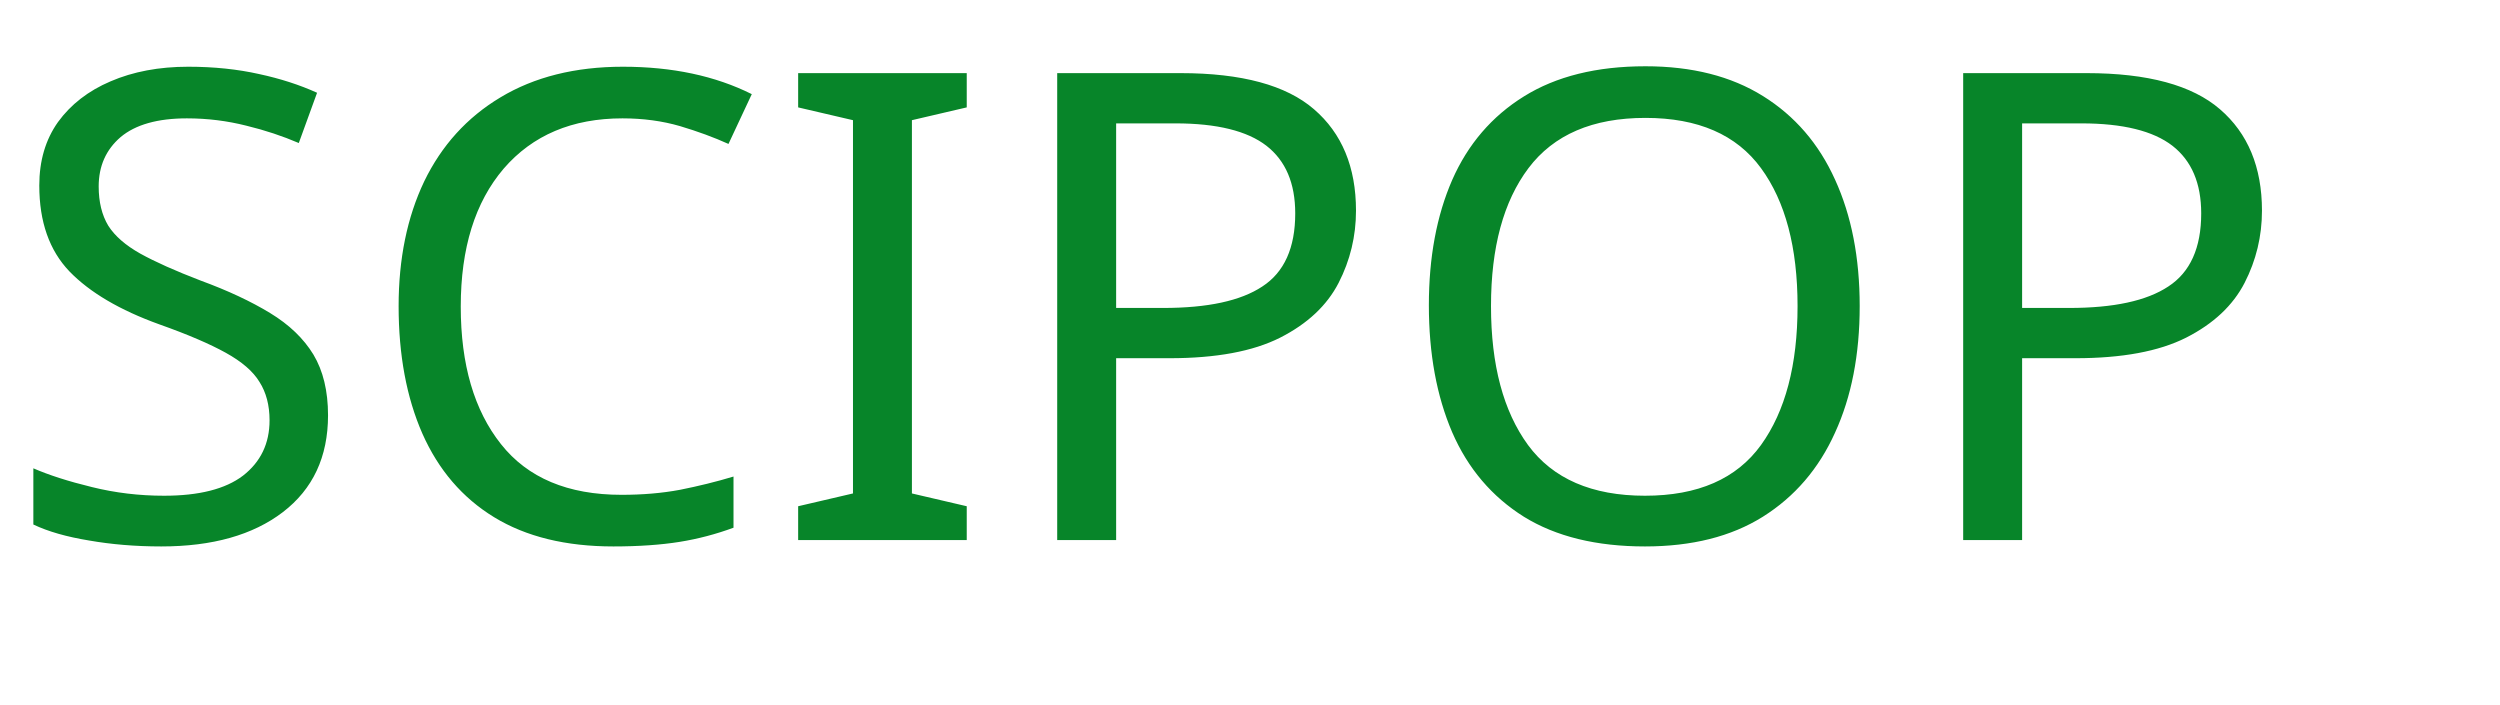
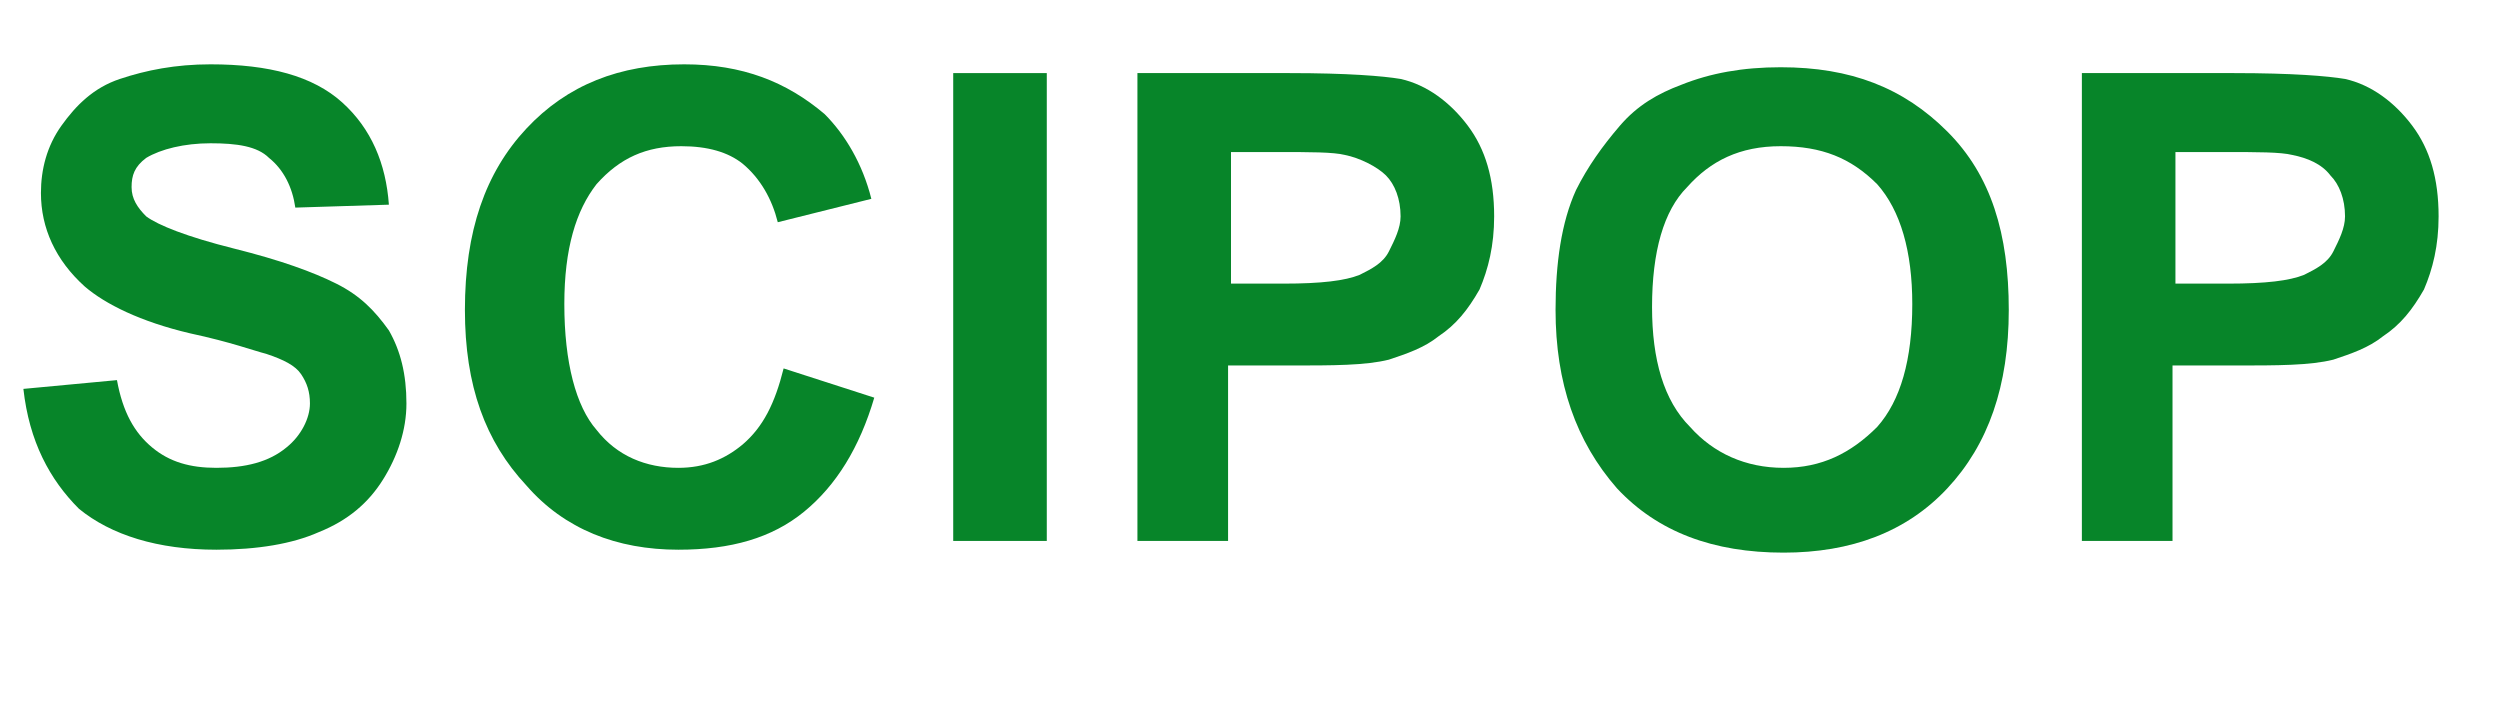
<svg xmlns="http://www.w3.org/2000/svg" version="1.1" id="Warstwa_1" x="0px" y="0px" viewBox="0 0 85.5 24.1" style="enable-background:new 0 0 85.5 24.1;" xml:space="preserve">
  <style type="text/css">
- 	.st0{fill:#078529;}
- 	.st1{font-family:'Arial-BoldMT';}
- 	.st2{font-size:22.357px;}
+ 	.st0{enable-background:new    ;}
+ 	.st1{fill:#078529;}
</style>
  <text transform="matrix(1 0 0 1 640 511.9999)" style="font-family:'ArialMT'; font-size:12px;">Lorm</text>
-   <text transform="matrix(1 0 0 1 0 18.4696)" class="st0 st1 st2">SCIPOP</text>
+   <g class="st0">
+     <path class="st1" d="M0.8,13.3L4,13c0.2,1.1,0.6,1.8,1.2,2.3S6.5,16,7.4,16c1,0,1.8-0.2,2.4-0.7c0.5-0.4,0.8-1,0.8-1.5   c0-0.4-0.1-0.7-0.3-1c-0.2-0.3-0.6-0.5-1.2-0.7c-0.4-0.1-1.2-0.4-2.6-0.7c-1.7-0.4-2.9-1-3.6-1.6c-1-0.9-1.5-2-1.5-3.2   c0-0.8,0.2-1.6,0.7-2.3c0.5-0.7,1.1-1.3,2-1.6S6,2.2,7.2,2.2c2,0,3.5,0.4,4.5,1.3c1,0.9,1.5,2.1,1.6,3.5l-3.2,0.1   C10,6.4,9.7,5.8,9.2,5.4C8.8,5,8.1,4.9,7.2,4.9C6.3,4.9,5.5,5.1,5,5.4C4.6,5.7,4.5,6,4.5,6.4c0,0.4,0.2,0.7,0.5,1   c0.4,0.3,1.4,0.7,3,1.1c1.6,0.4,2.7,0.8,3.5,1.2c0.8,0.4,1.3,0.9,1.8,1.6c0.4,0.7,0.6,1.5,0.6,2.5c0,0.9-0.3,1.8-0.8,2.6   s-1.2,1.4-2.2,1.8c-0.9,0.4-2.1,0.6-3.5,0.6c-2,0-3.6-0.5-4.7-1.4C1.7,16.4,1,15.1,0.8,13.3z" />
+     <path class="st1" d="M26.8,12.6l3.1,1c-0.5,1.7-1.3,3-2.4,3.9s-2.5,1.3-4.3,1.3c-2.1,0-3.9-0.7-5.2-2.2c-1.4-1.5-2.1-3.4-2.1-6   c0-2.7,0.7-4.7,2.1-6.2c1.4-1.5,3.2-2.2,5.4-2.2c2,0,3.5,0.6,4.8,1.7c0.7,0.7,1.3,1.7,1.6,2.9l-3.2,0.8c-0.2-0.8-0.6-1.5-1.2-2   C24.9,5.2,24.2,5,23.3,5c-1.2,0-2.1,0.4-2.9,1.3c-0.7,0.9-1.1,2.2-1.1,4.1c0,2,0.4,3.5,1.1,4.3c0.7,0.9,1.7,1.3,2.8,1.3   c0.9,0,1.6-0.3,2.2-0.8C26.1,14.6,26.5,13.8,26.8,12.6z" />
+     <path class="st1" d="M32.6,18.5v-16h3.2v16H32.6z" />
+     <path class="st1" d="M38.9,18.5v-16h5.2c2,0,3.2,0.1,3.8,0.2c0.9,0.2,1.7,0.8,2.3,1.6c0.6,0.8,0.9,1.8,0.9,3.1c0,1-0.2,1.8-0.5,2.5   c-0.4,0.7-0.8,1.2-1.4,1.6c-0.5,0.4-1.1,0.6-1.7,0.8c-0.8,0.2-1.9,0.2-3.4,0.2h-2.1v6H38.9z M42.1,5.2v4.5h1.8   c1.3,0,2.1-0.1,2.6-0.3c0.4-0.2,0.8-0.4,1-0.8c0.2-0.4,0.4-0.8,0.4-1.2c0-0.6-0.2-1.1-0.5-1.4S46.5,5.4,46,5.3   c-0.4-0.1-1.2-0.1-2.3-0.1H42.1z" />
+     <path class="st1" d="M53.2,10.6c0-1.6,0.2-3,0.7-4.1c0.4-0.8,0.9-1.5,1.5-2.2s1.3-1.1,2.1-1.4c1-0.4,2.1-0.6,3.4-0.6   c2.4,0,4.2,0.7,5.7,2.2s2.1,3.5,2.1,6.1c0,2.6-0.7,4.6-2.1,6.1c-1.4,1.5-3.3,2.2-5.6,2.2c-2.4,0-4.3-0.7-5.7-2.2   C53.9,15.1,53.2,13.1,53.2,10.6z M56.5,10.5c0,1.8,0.4,3.2,1.3,4.1c0.8,0.9,1.9,1.4,3.2,1.4c1.3,0,2.3-0.5,3.2-1.4   c0.8-0.9,1.2-2.3,1.2-4.2c0-1.8-0.4-3.2-1.2-4.1C63.3,5.4,62.3,5,60.9,5s-2.4,0.5-3.2,1.4C56.9,7.2,56.5,8.6,56.5,10.5z" />
+     <path class="st1" d="M71.2,18.5v-16h5.2c2,0,3.2,0.1,3.8,0.2c0.9,0.2,1.7,0.8,2.3,1.6c0.6,0.8,0.9,1.8,0.9,3.1c0,1-0.2,1.8-0.5,2.5   c-0.4,0.7-0.8,1.2-1.4,1.6c-0.5,0.4-1.1,0.6-1.7,0.8c-0.8,0.2-1.9,0.2-3.4,0.2h-2.1v6H71.2z M74.4,5.2v4.5h1.8   c1.3,0,2.1-0.1,2.6-0.3c0.4-0.2,0.8-0.4,1-0.8s0.4-0.8,0.4-1.2c0-0.6-0.2-1.1-0.5-1.4c-0.3-0.4-0.8-0.6-1.3-0.7   c-0.4-0.1-1.2-0.1-2.3-0.1H74.4z" />
+   </g>
</svg>
